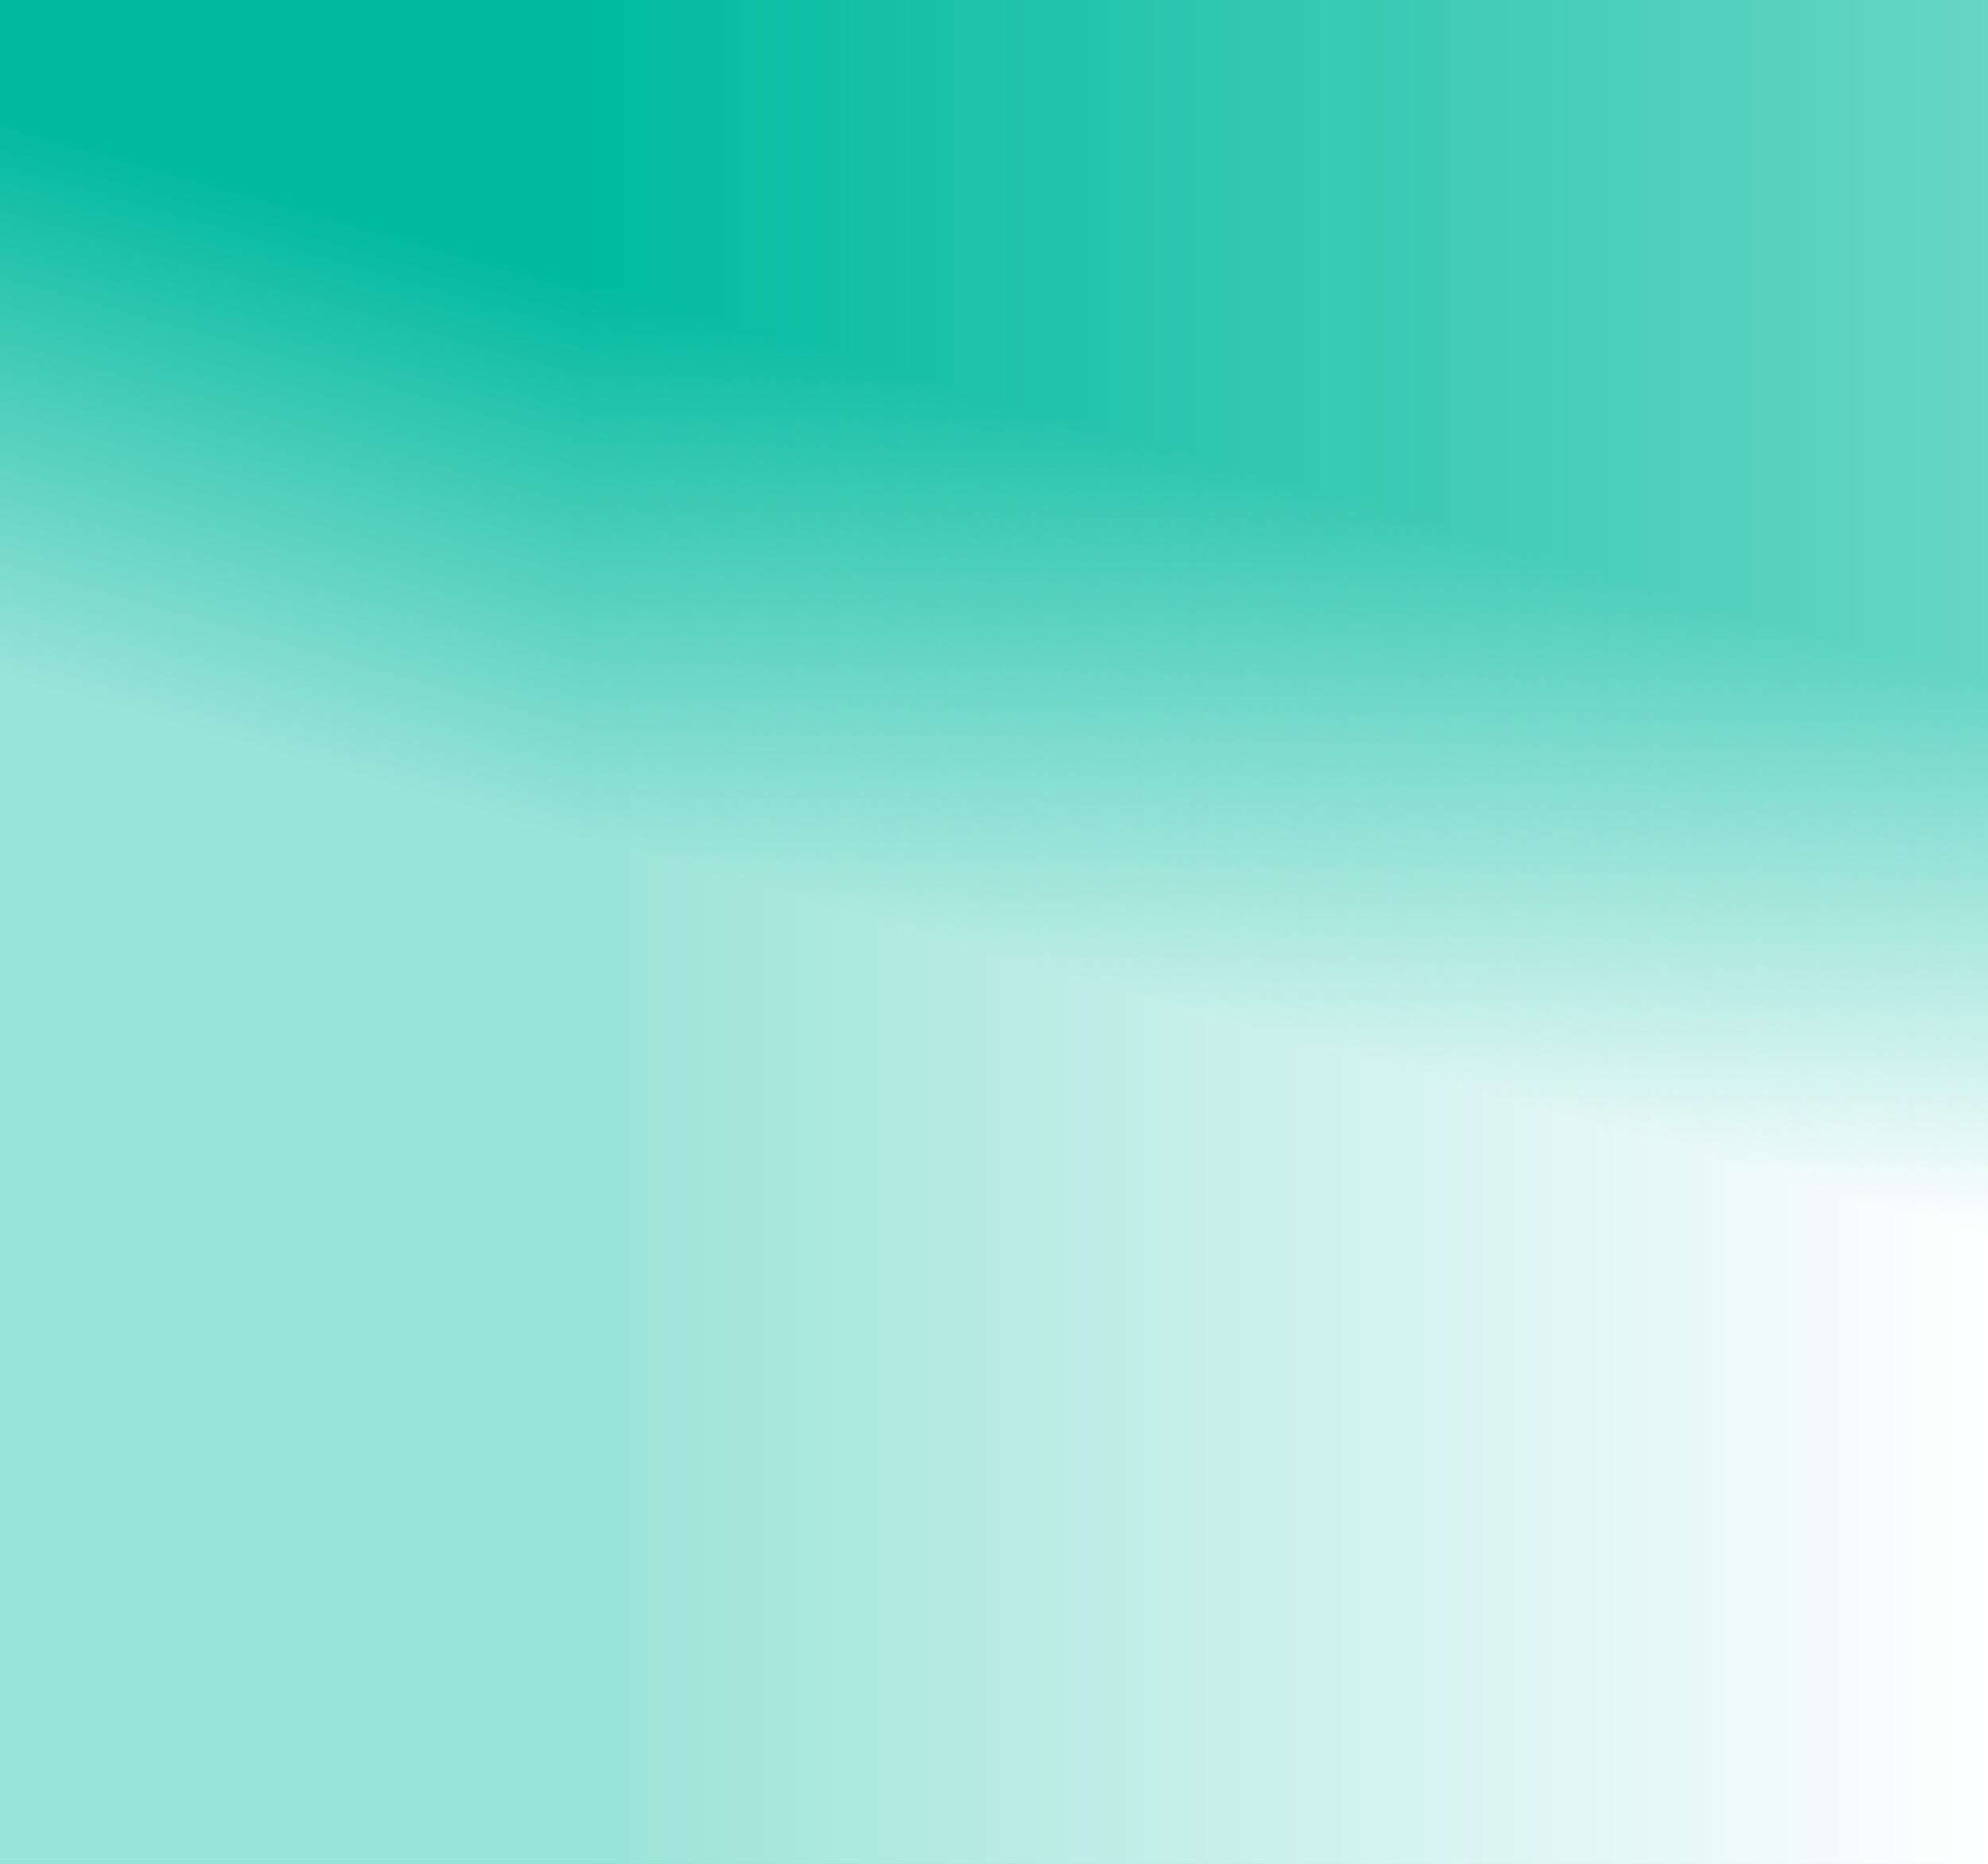
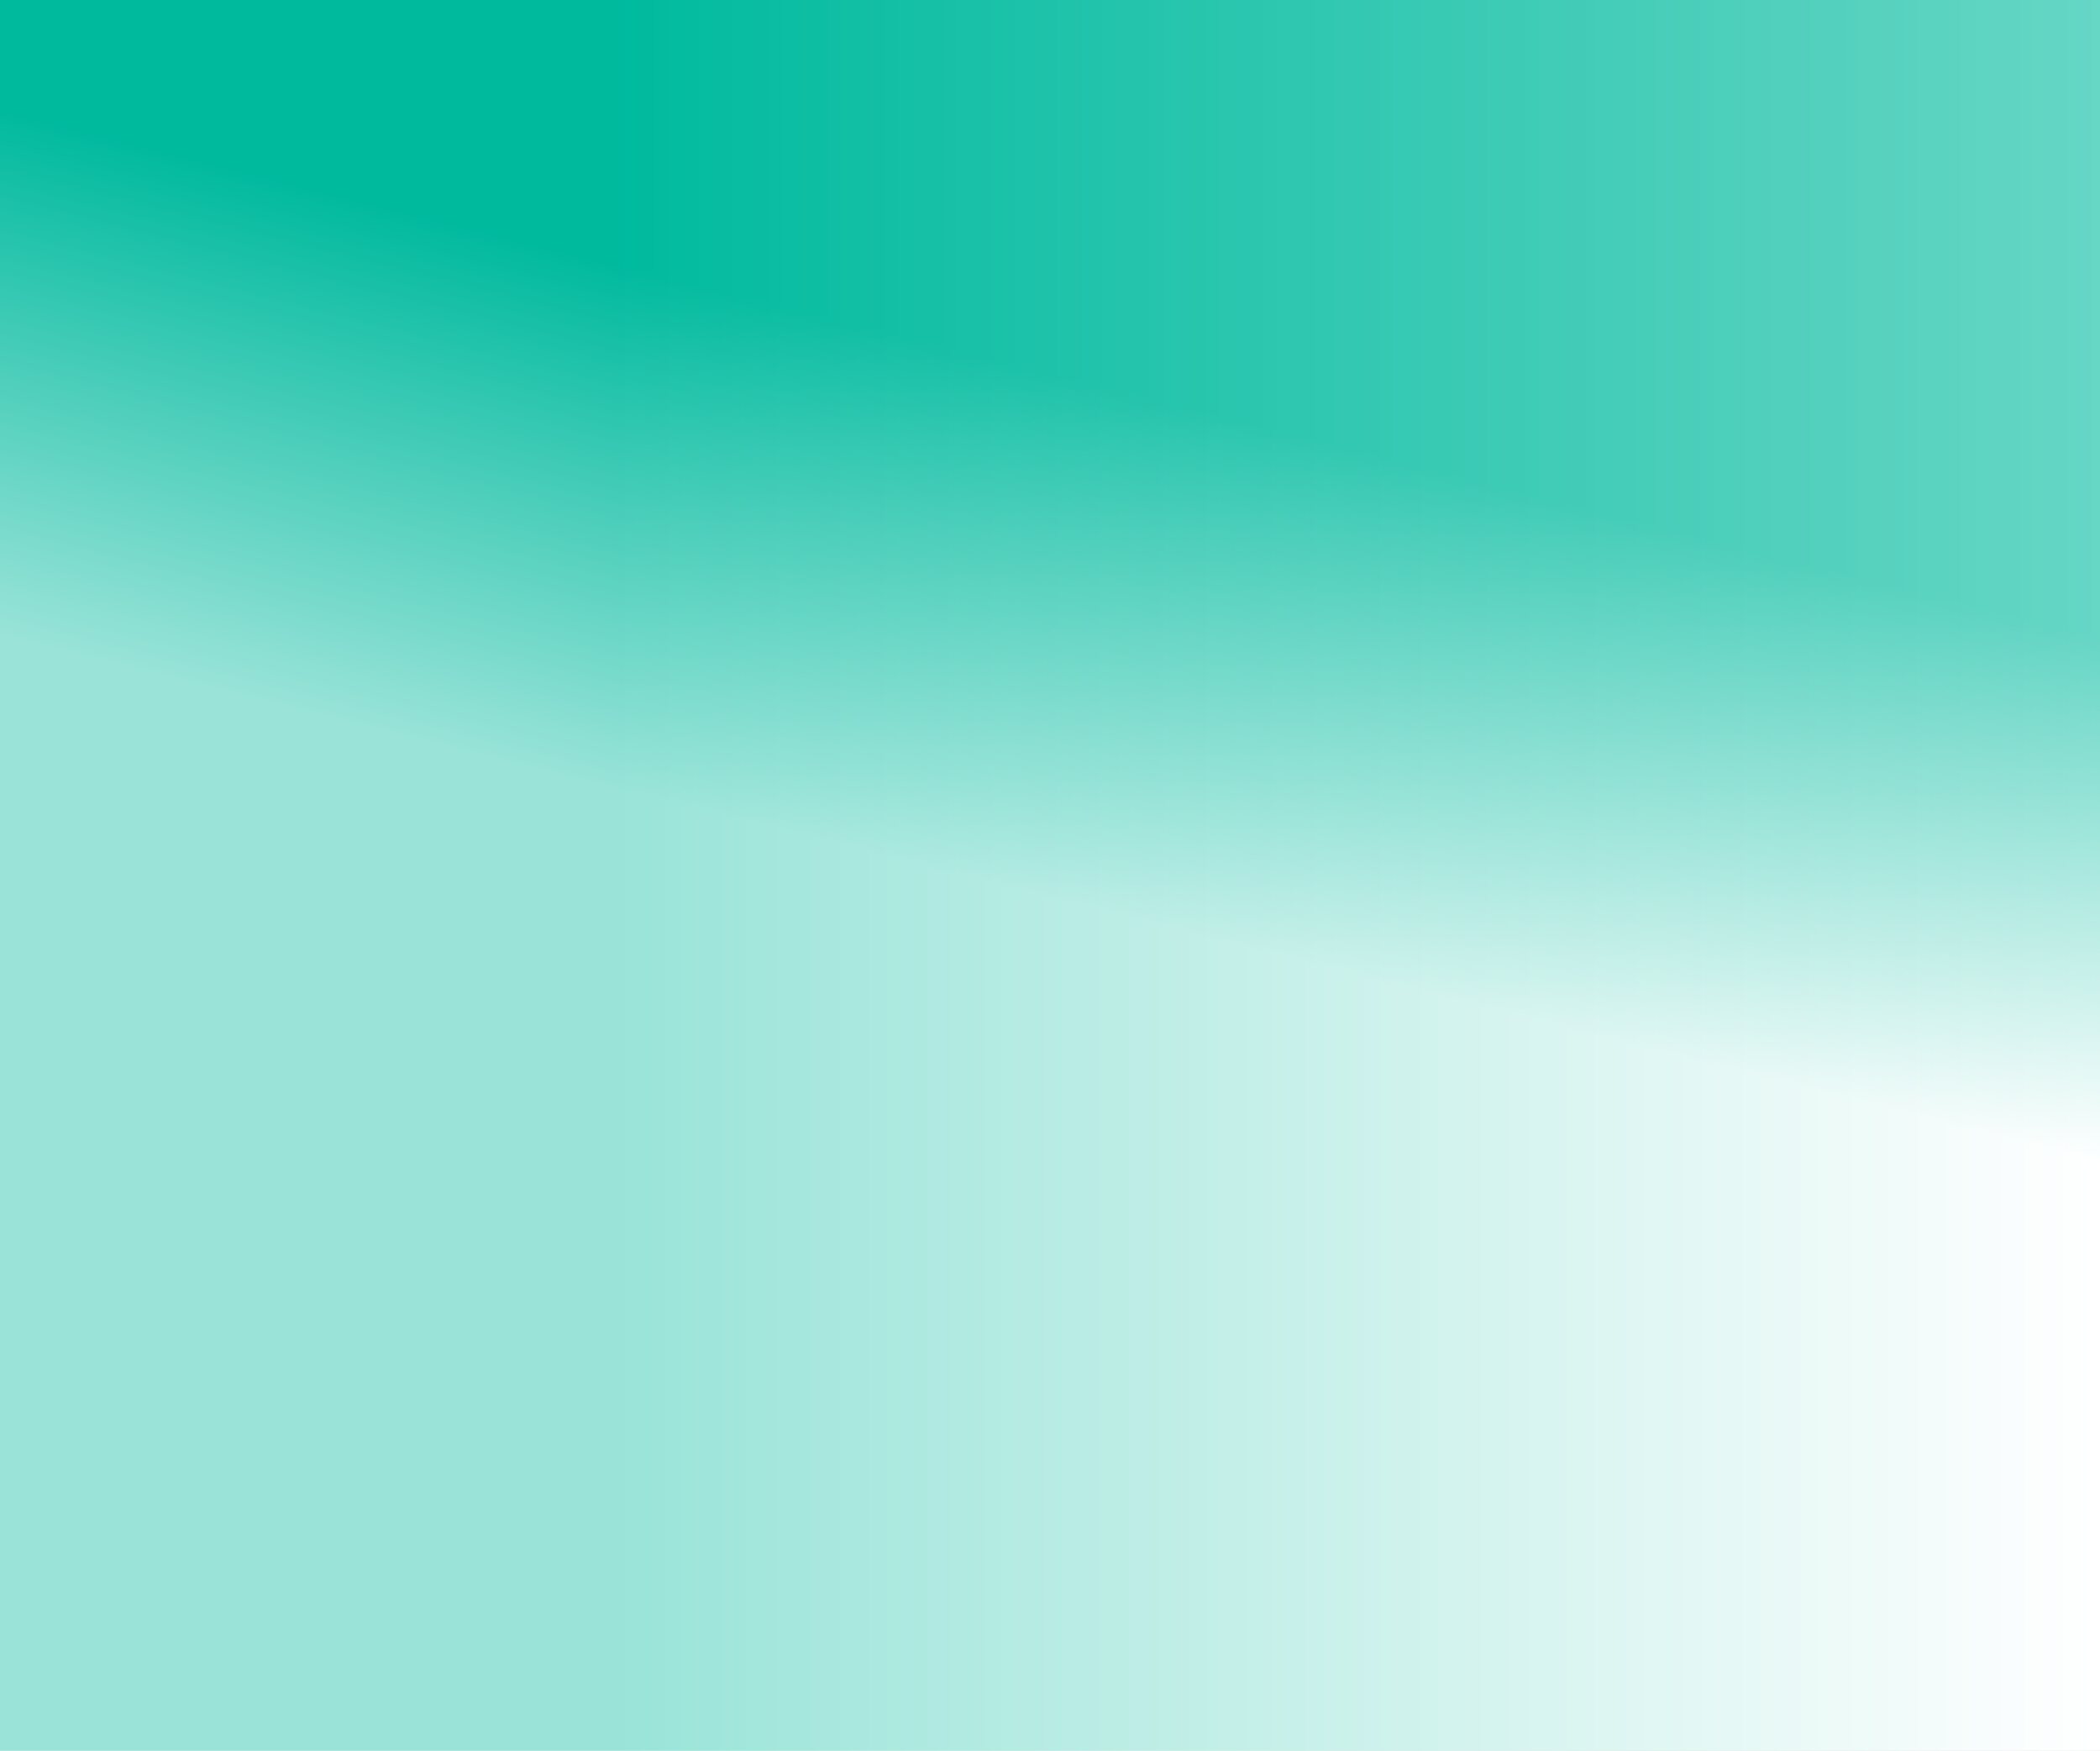
- <svg xmlns="http://www.w3.org/2000/svg" width="1920" height="1800" viewBox="0 0 1920 1800" fill="none">
-   <g clip-path="url(#clip0_356_4540)">
-     <rect y="1800" width="1800" height="1920" transform="rotate(-90 0 1800)" fill="url(#paint0_linear_356_4540)" />
-     <rect width="1920" height="1800" fill="url(#paint1_linear_356_4540)" fill-opacity="0.6" />
+ <svg xmlns="http://www.w3.org/2000/svg" width="1920" height="1600" viewBox="0 0 1920 1600" fill="none">
+   <g clip-path="url(#clip0_494_1959)">
+     <rect y="1600" width="1600" height="1920" transform="rotate(-90 0 1600)" fill="url(#paint0_linear_494_1959)" />
+     <rect width="1920" height="1600" fill="url(#paint1_linear_494_1959)" fill-opacity="0.6" />
  </g>
  <defs>
-     <linearGradient id="paint0_linear_356_4540" x1="900" y1="1800" x2="900" y2="3720" gradientUnits="userSpaceOnUse">
+     <linearGradient id="paint0_linear_494_1959" x1="800" y1="1600" x2="800" y2="3520" gradientUnits="userSpaceOnUse">
      <stop offset="0.293" stop-color="#00BA9E" />
      <stop offset="1" stop-color="white" />
    </linearGradient>
-     <linearGradient id="paint1_linear_356_4540" x1="960" y1="2.18074e-05" x2="617" y2="1208.5" gradientUnits="userSpaceOnUse">
+     <linearGradient id="paint1_linear_494_1959" x1="960" y1="1.93843e-05" x2="684.68" y2="1091.3" gradientUnits="userSpaceOnUse">
      <stop offset="0.293" stop-color="#00BA9E" />
      <stop offset="0.708" stop-color="white" />
    </linearGradient>
-     <clipPath id="clip0_356_4540">
-       <rect width="1920" height="1800" fill="white" />
+     <clipPath id="clip0_494_1959">
+       <rect width="1920" height="1600" fill="white" />
    </clipPath>
  </defs>
</svg>
